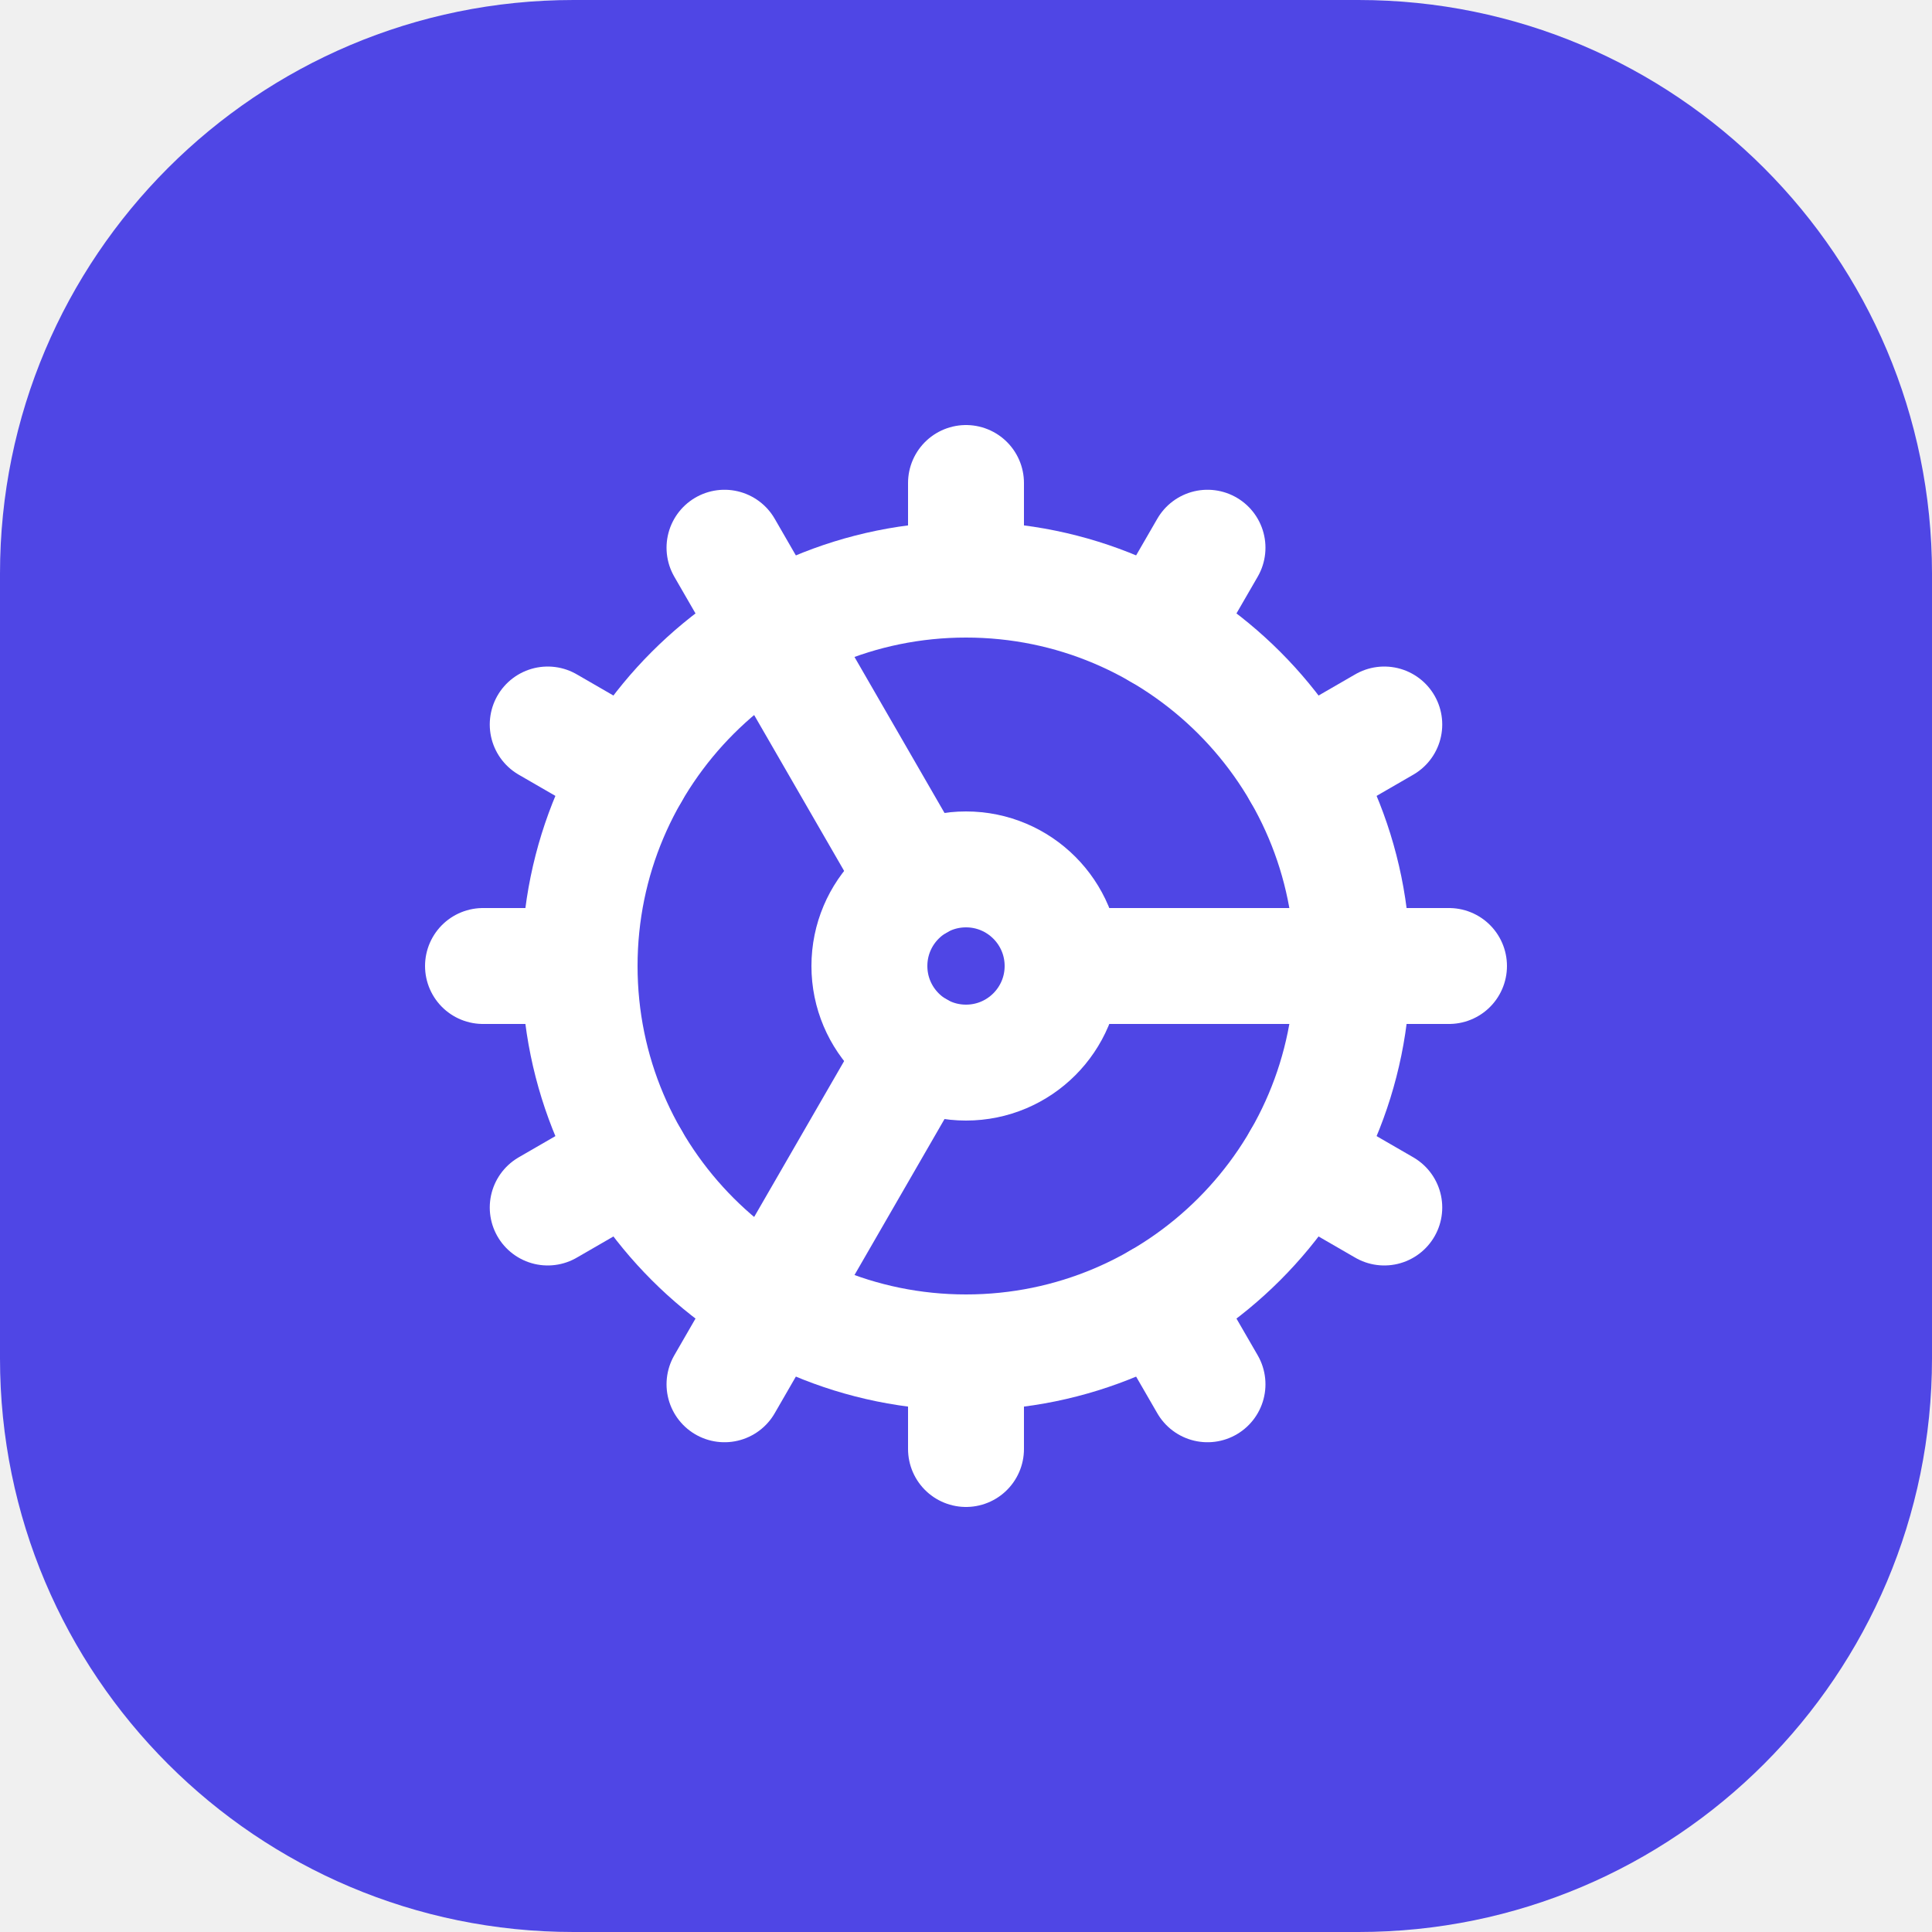
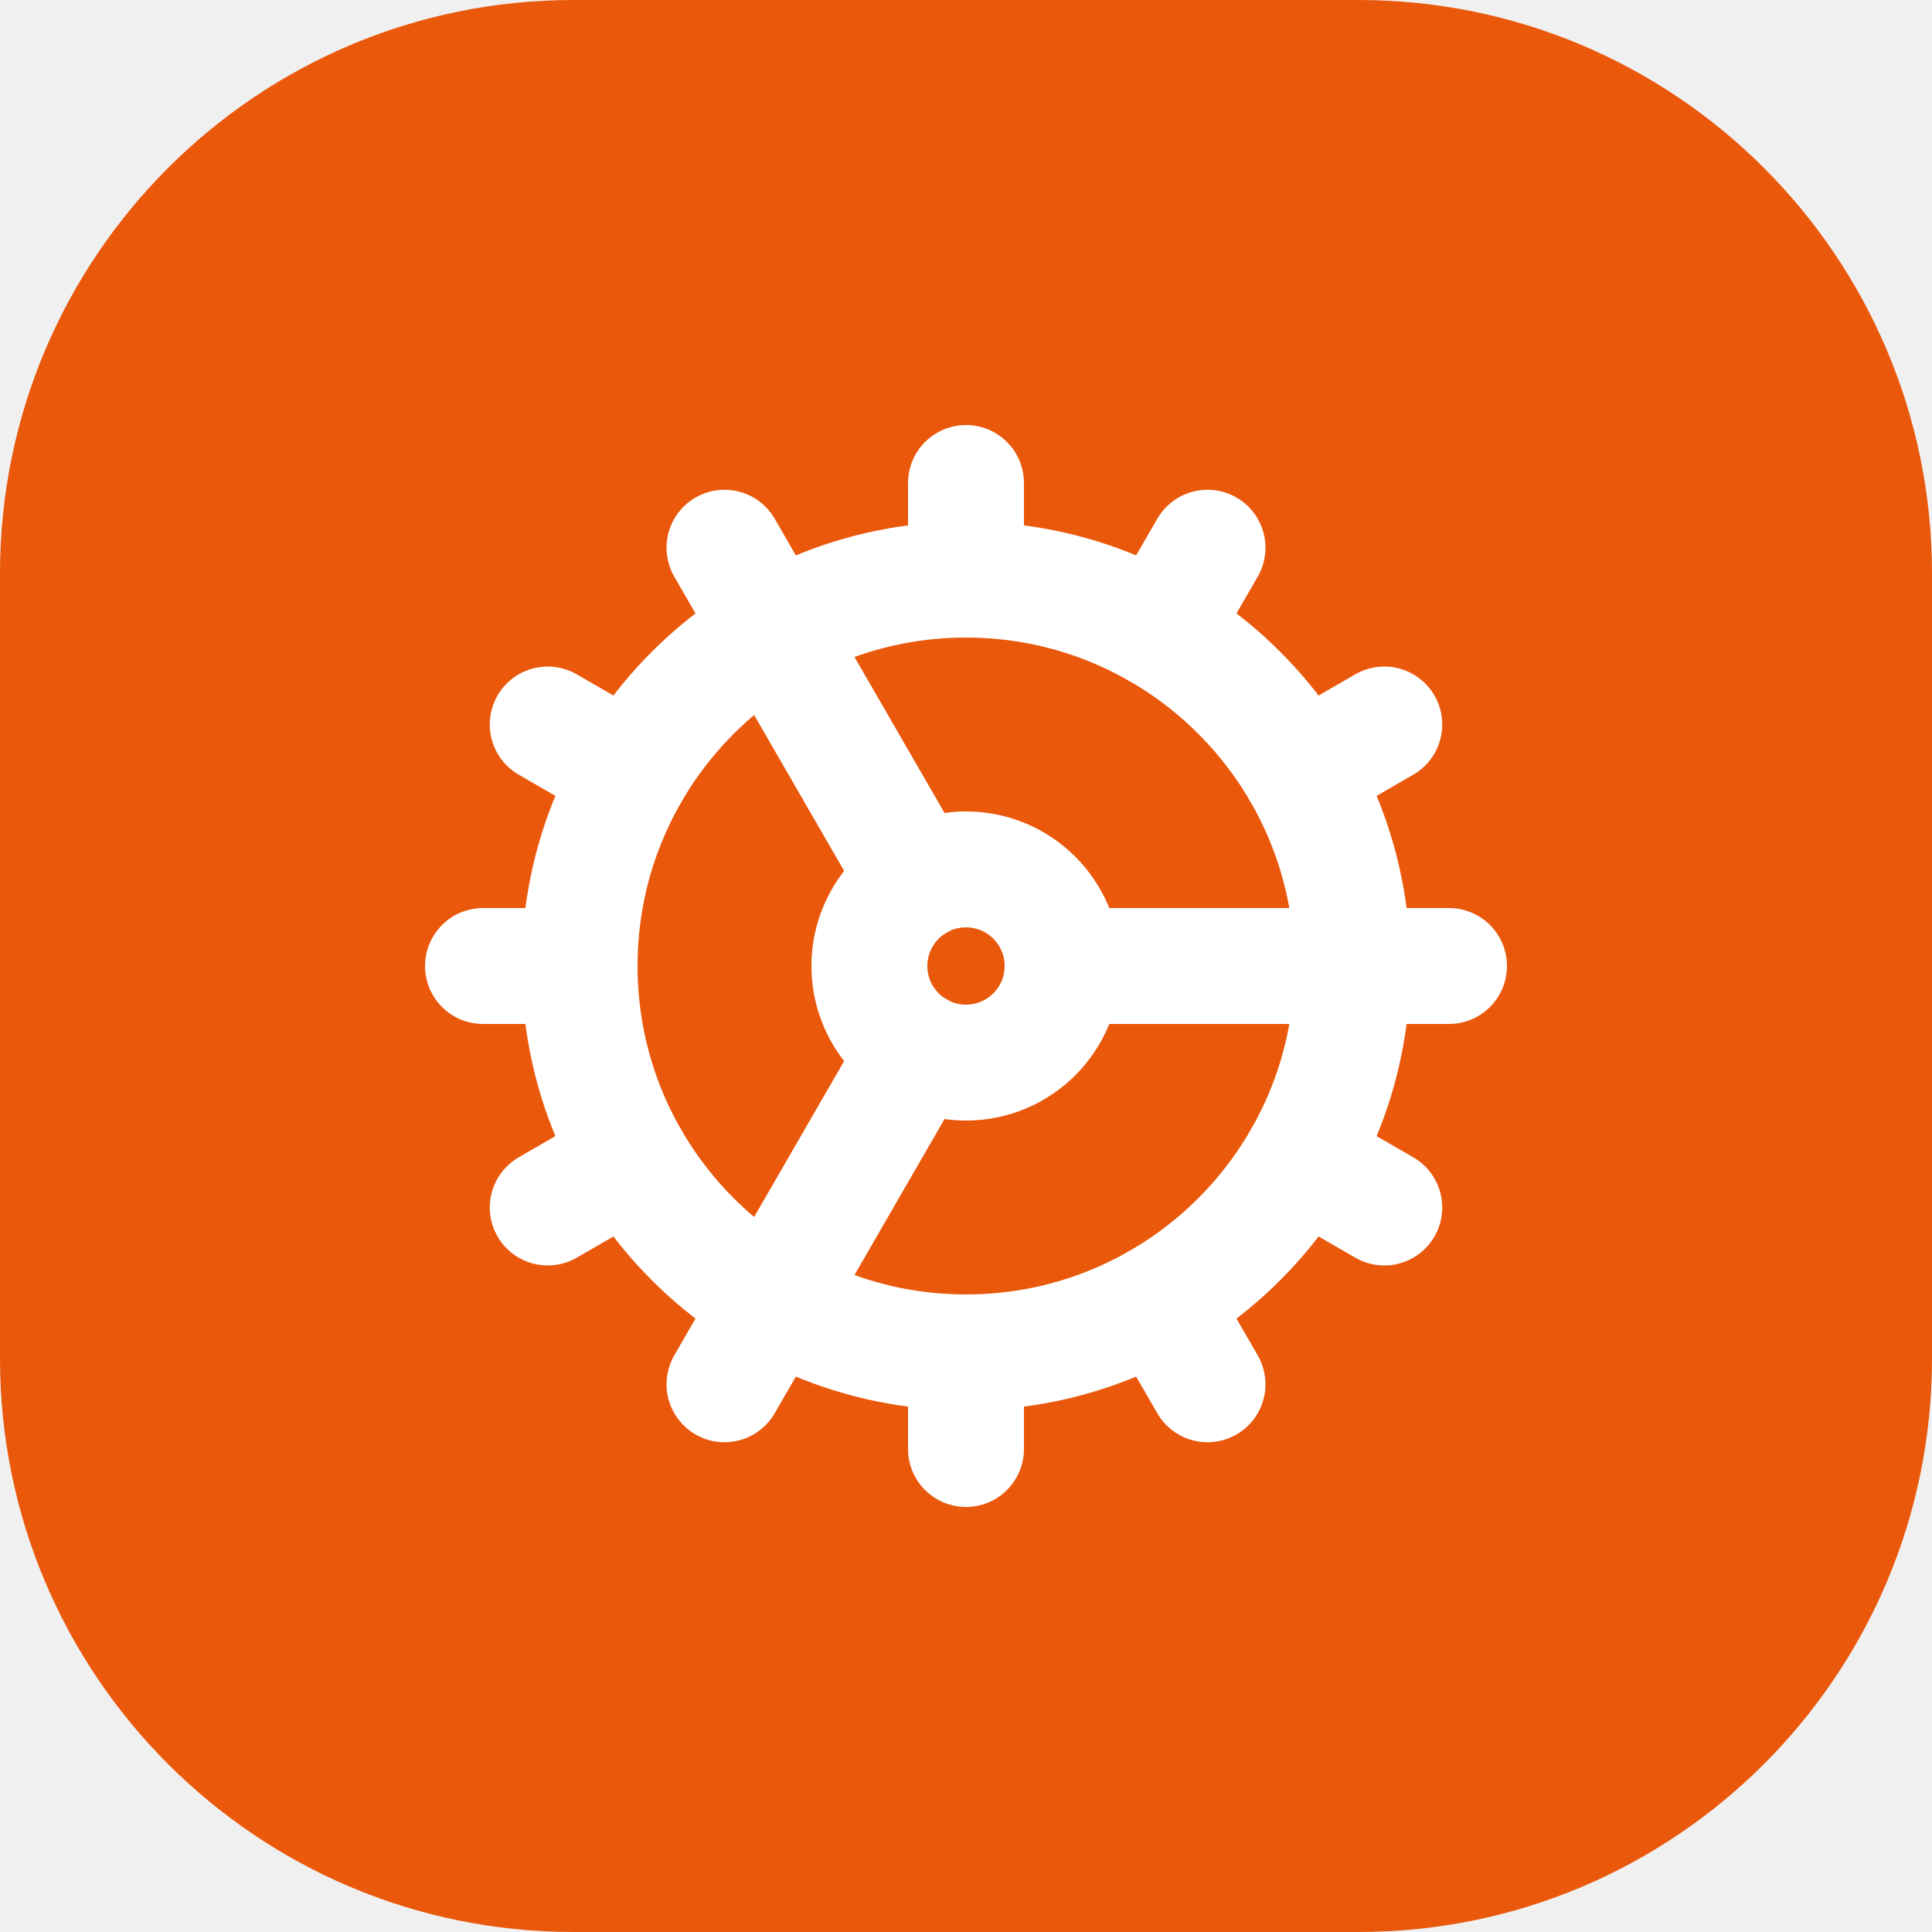
<svg xmlns="http://www.w3.org/2000/svg" viewBox="0 0 32 32">
-   <rect width="32" height="32" rx="9.5" fill="#4f46e5" />
+   <rect width="32" height="32" rx="9.5" fill="#ea580c" />
  <g fill="none" stroke="#fff" stroke-width="2.4" stroke-linecap="round" stroke-linejoin="round" transform="translate(6.4 6.4) scale(0.8)">
    <path d="M12 20a8 8 0 1 0 0-16 8 8 0 0 0 0 16Z" />
    <path d="M12 14a2 2 0 1 0 0-4 2 2 0 0 0 0 4Z" />
    <path d="M12 2v2" />
    <path d="M12 22v-2" />
    <path d="m17 20.66-1-1.73" />
    <path d="M11 10.27 7 3.34" />
    <path d="m20.66 17-1.73-1" />
    <path d="m3.34 7 1.73 1" />
    <path d="M14 12h8" />
    <path d="M2 12h2" />
    <path d="m20.66 7-1.73 1" />
    <path d="m3.34 17 1.73-1" />
    <path d="m17 3.34-1 1.73" />
    <path d="m11 13.73-4 6.93" />
  </g>
</svg>
